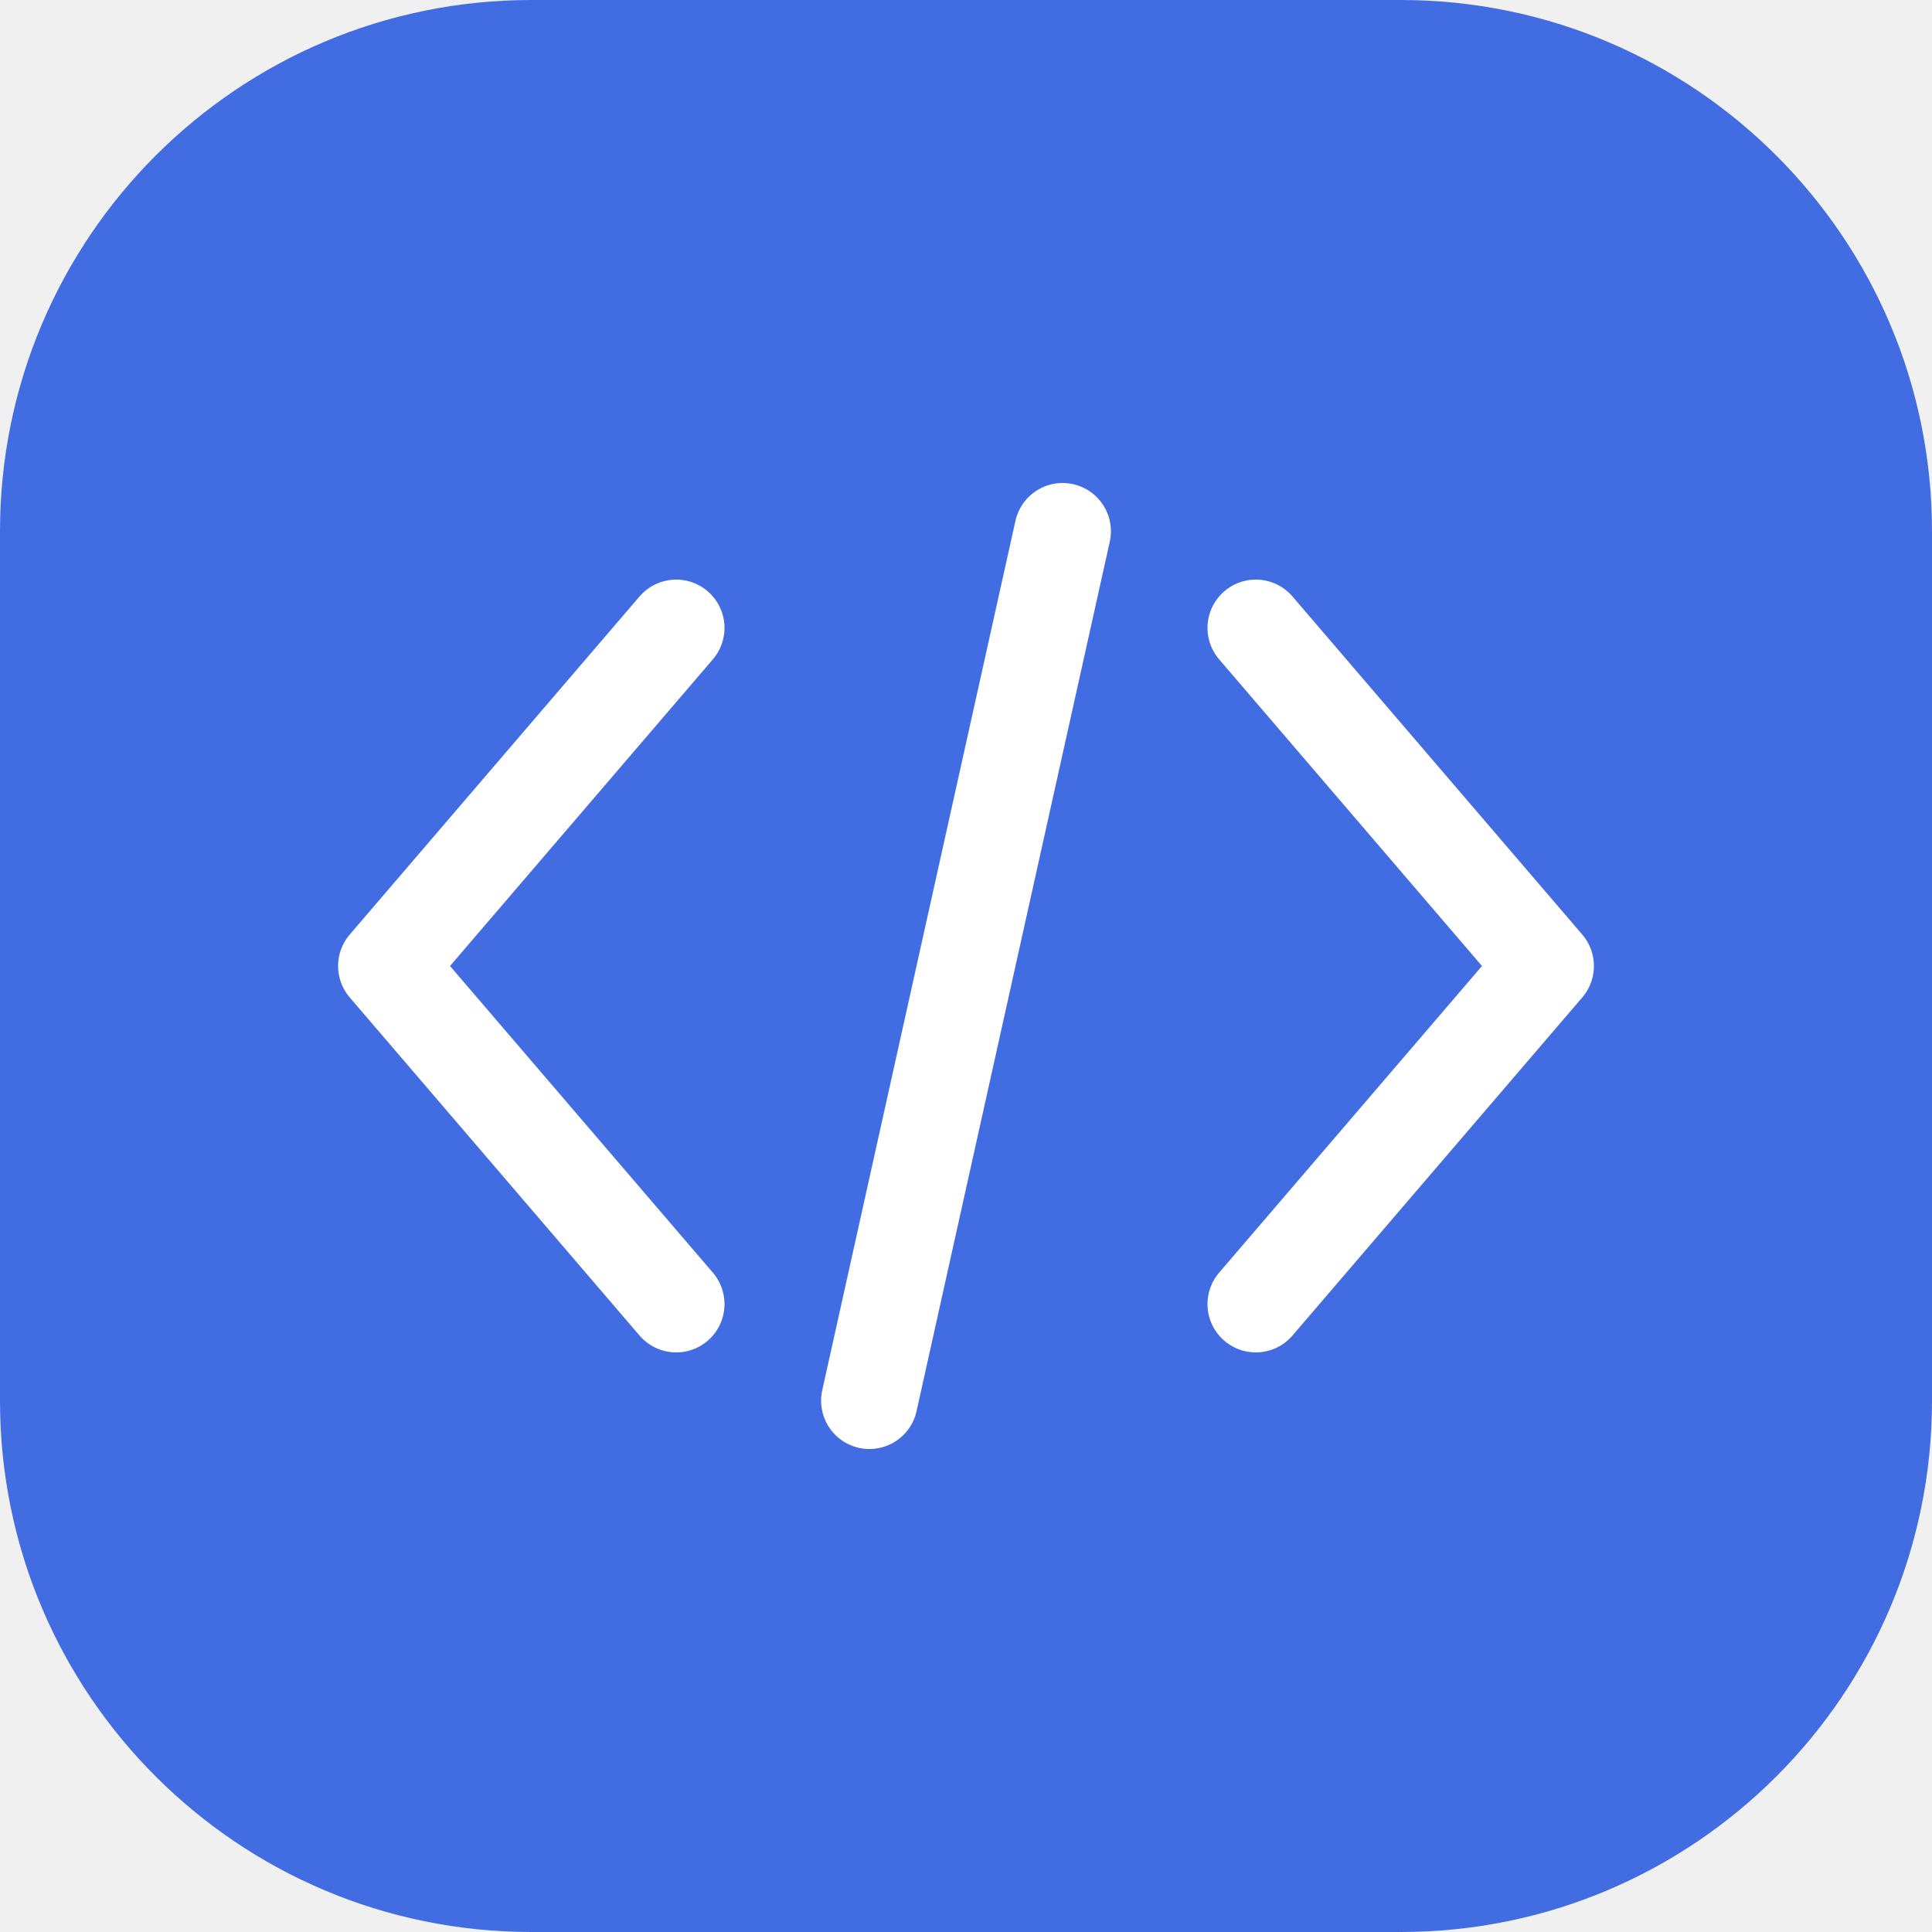
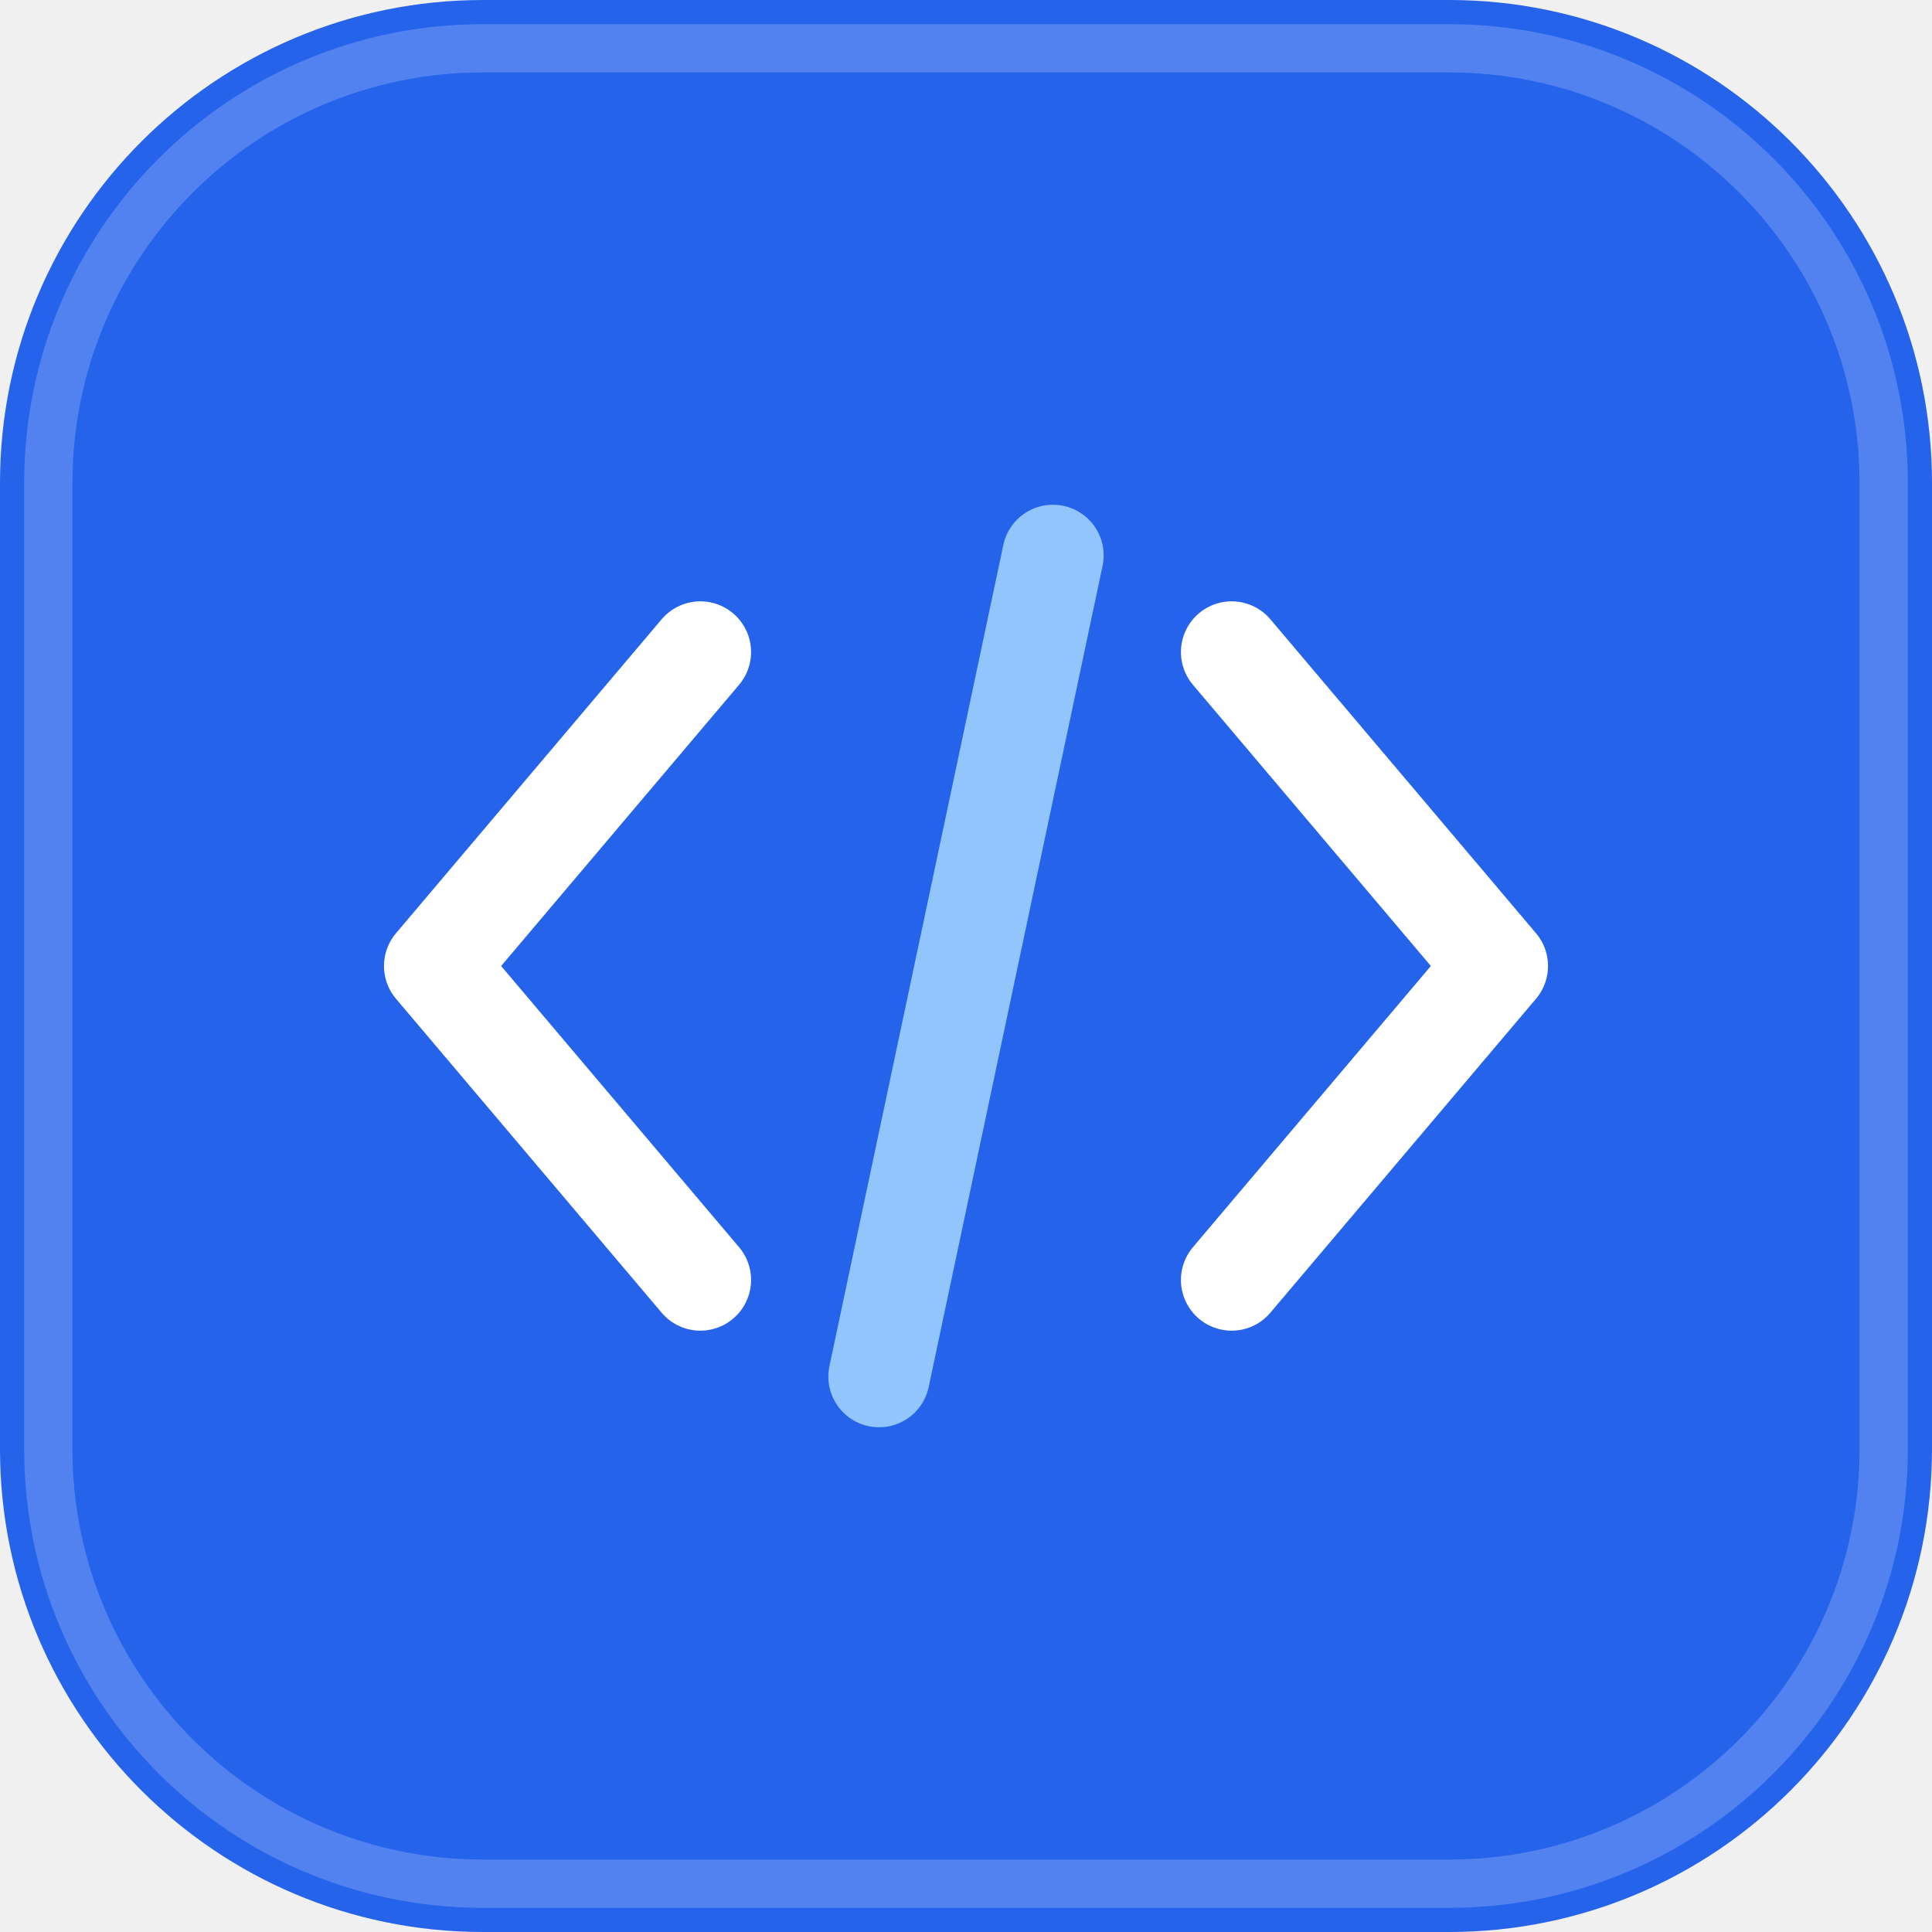
- <svg xmlns="http://www.w3.org/2000/svg" viewBox="0 0 40 40">
-   <rect width="40" height="40" rx="11" fill="#426de2" />
-   <path d="m14 13-6 7 6 7m12-14 6 7-6 7m-4-16-4 18" fill="none" stroke="#fff" stroke-width="2" stroke-linecap="round" stroke-linejoin="round" />
+ <svg xmlns="http://www.w3.org/2000/svg" viewBox="0 0 40 40" fill="none">
+   <rect width="40" height="40" rx="10" fill="#2563eb" />
+   <rect x="1" y="1" width="38" height="38" rx="9" stroke="#fff" stroke-opacity=".2" />
+   <path d="m14.5 13.5-5.5 6.5 5.5 6.5M25.5 13.5l5.5 6.5-5.5 6.5" stroke="#fff" stroke-width="2.1" stroke-linecap="round" stroke-linejoin="round" />
+   <path d="m21.8 11.5-3.6 17" stroke="#93c5fd" stroke-width="2.1" stroke-linecap="round" />
</svg>
